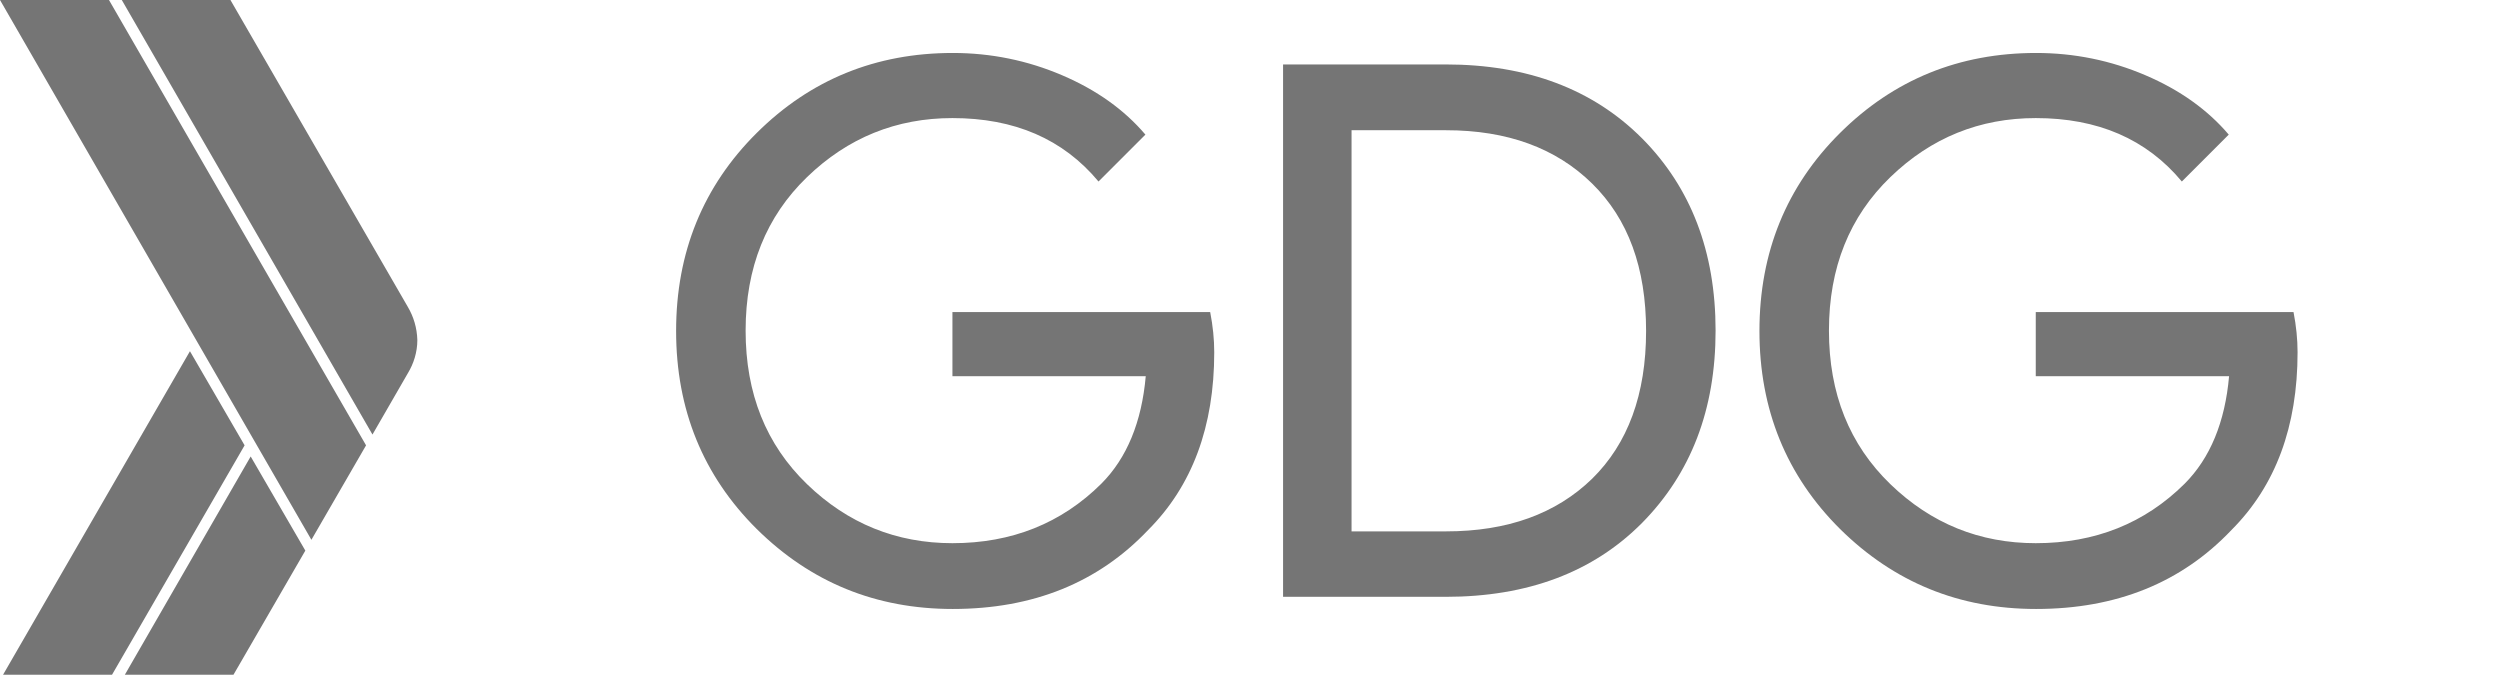
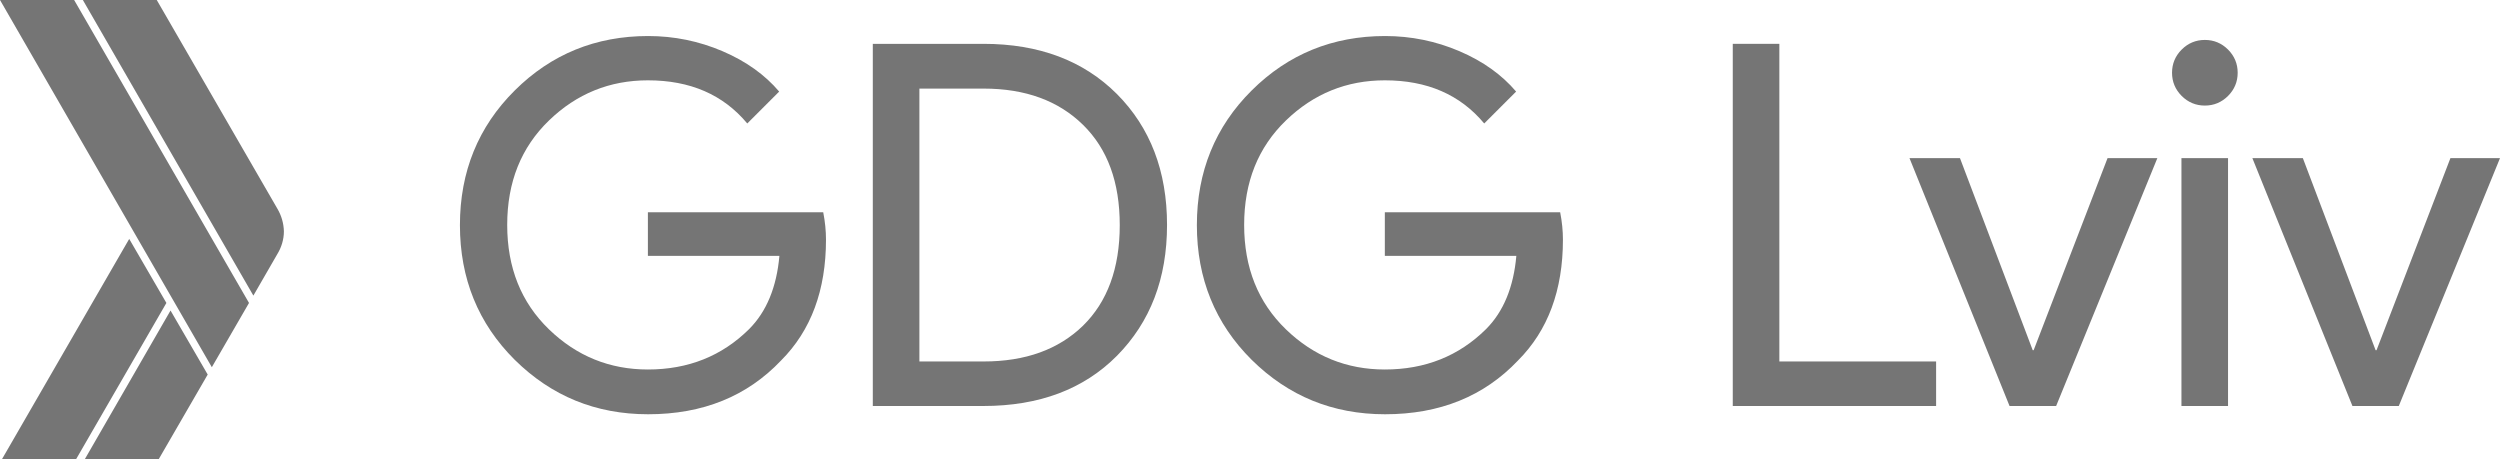
- <svg xmlns="http://www.w3.org/2000/svg" version="1.1" id="Layer_4" x="0px" y="0px" viewBox="0 0 741 200" style="enable-background:new 0 0 741 200;" xml:space="preserve">
-   <style type="text/css">
- 	.st0{fill:#757575;}
- </style>
+ <svg xmlns="http://www.w3.org/2000/svg" id="Layer_4" viewBox="95 151 1089.3 200">
+   <style>.st0{fill:#757575}</style>
  <g id="XMLID_6_">
-     <path id="XMLID_3_" class="st0" d="M359.9,104.4c0,22-6.5,39.6-19.6,52.7c-14.8,15.6-34.1,23.4-57.9,23.4   c-22.8,0-42.1-7.9-58.1-23.7c-15.9-15.8-23.9-35.4-23.9-58.7s8-42.9,23.9-58.7s35.3-23.7,58.1-23.7c11.3,0,22.1,2.2,32.4,6.6   c10.3,4.4,18.5,10.3,24.7,17.6l-13.9,13.9C315.1,41.2,300.7,35,282.3,35c-16.6,0-31,5.8-43.1,17.5S221,79.3,221,98   s6.1,33.8,18.2,45.5s26.5,17.5,43.1,17.5c17.6,0,32.3-5.9,44.1-17.6c7.6-7.6,12-18.3,13.2-31.9h-57.3v-19h76.4   C359.5,96.6,359.9,100.6,359.9,104.4L359.9,104.4z" />
-     <path id="XMLID_20_" class="st0" d="M380.3,176.9V19.1h48.2c24.2,0,43.6,7.3,58.2,21.9c14.5,14.6,21.8,33.6,21.8,57   s-7.3,42.3-21.8,57c-14.5,14.6-33.9,21.9-58.2,21.9H380.3z M400.6,157.5h28c18.2,0,32.6-5.2,43.3-15.6c10.6-10.4,16-25,16-43.8   c0-18.7-5.3-33.2-16-43.7s-25.1-15.8-43.3-15.8h-28V157.5z" />
-     <path id="XMLID_23_" class="st0" d="M681,104.4c0,22-6.5,39.6-19.6,52.7c-14.8,15.6-34.1,23.4-57.9,23.4   c-22.8,0-42.1-7.9-58.1-23.7c-15.9-15.8-23.9-35.4-23.9-58.7s8-42.9,23.9-58.7s35.3-23.7,58.1-23.7c11.3,0,22.1,2.2,32.4,6.6   c10.3,4.4,18.5,10.3,24.7,17.6l-13.9,13.9C636.2,41.2,621.8,35,603.4,35c-16.6,0-31,5.8-43.1,17.5S542.1,79.3,542.1,98   s6.1,33.8,18.2,45.5s26.5,17.5,43.1,17.5c17.6,0,32.3-5.9,44.1-17.6c7.6-7.6,12-18.3,13.2-31.9h-57.3v-19h76.4   C680.6,96.6,681,100.6,681,104.4L681,104.4z" />
-     <path id="XMLID_25_" class="st0" d="M755,176.9V19.1h20.3v138.4h68.3v19.4H755z" />
-     <path id="XMLID_27_" class="st0" d="M875.6,176.9L832,68.9h22l31.7,83.7h0.4l32.2-83.7H940l-44.1,108L875.6,176.9L875.6,176.9z" />
-     <path id="XMLID_29_" class="st0" d="M970.8,41.8c-2.8,2.8-6.2,4.2-10.1,4.2s-7.3-1.4-10.1-4.2c-2.8-2.8-4.2-6.2-4.2-10.1   c0-3.9,1.4-7.3,4.2-10.1c2.8-2.8,6.2-4.2,10.1-4.2s7.3,1.4,10.1,4.2c2.8,2.8,4.2,6.2,4.2,10.1C975,35.6,973.6,39,970.8,41.8z    M970.8,176.9h-20.3v-108h20.3V176.9z" />
-     <path id="XMLID_32_" class="st0" d="M1025,176.9l-43.6-108h22l31.7,83.7h0.4l32.2-83.7h21.6l-44.1,108L1025,176.9L1025,176.9z" />
+     <path id="XMLID_3_" class="st0" d="M454.9 255.4c0 22-6.5 39.6-19.6 52.7-14.8 15.6-34.1 23.4-57.9 23.4-22.8 0-42.1-7.9-58.1-23.7-15.9-15.8-23.9-35.4-23.9-58.7s8-42.9 23.9-58.7 35.3-23.7 58.1-23.7c11.3 0 22.1 2.2 32.4 6.6 10.3 4.4 18.5 10.3 24.7 17.6l-13.9 13.9c-10.5-12.6-24.9-18.8-43.3-18.8-16.6 0-31 5.8-43.1 17.5-12.1 11.7-18.2 26.8-18.2 45.5s6.1 33.8 18.2 45.5c12.1 11.7 26.5 17.5 43.1 17.5 17.6 0 32.3-5.9 44.1-17.6 7.6-7.6 12-18.3 13.2-31.9h-57.3v-19h76.4c.8 4.1 1.2 8.1 1.2 11.9z" />
+     <path id="XMLID_20_" class="st0" d="M475.3 327.9V170.1h48.2c24.2 0 43.6 7.3 58.2 21.9 14.5 14.6 21.8 33.6 21.8 57s-7.3 42.3-21.8 57c-14.5 14.6-33.9 21.9-58.2 21.9h-48.2zm20.3-19.4h28c18.2 0 32.6-5.2 43.3-15.6 10.6-10.4 16-25 16-43.8 0-18.7-5.3-33.2-16-43.7s-25.1-15.8-43.3-15.8h-28v118.9z" />
+     <path id="XMLID_23_" class="st0" d="M776 255.4c0 22-6.5 39.6-19.6 52.7-14.8 15.6-34.1 23.4-57.9 23.4-22.8 0-42.1-7.9-58.1-23.7-15.9-15.8-23.9-35.4-23.9-58.7s8-42.9 23.9-58.7 35.3-23.7 58.1-23.7c11.3 0 22.1 2.2 32.4 6.6 10.3 4.4 18.5 10.3 24.7 17.6l-13.9 13.9c-10.5-12.6-24.9-18.8-43.3-18.8-16.6 0-31 5.8-43.1 17.5s-18.2 26.8-18.2 45.5 6.1 33.8 18.2 45.5 26.5 17.5 43.1 17.5c17.6 0 32.3-5.9 44.1-17.6 7.6-7.6 12-18.3 13.2-31.9h-57.3v-19h76.4c.8 4.1 1.2 8.1 1.2 11.9z" />
+     <path id="XMLID_25_" class="st0" d="M850 327.9V170.1h20.3v138.4h68.3v19.4H850z" />
+     <path id="XMLID_27_" class="st0" d="M970.6 327.9l-43.6-108h22l31.7 83.7h.4l32.2-83.7h21.7l-44.1 108h-20.3z" />
+     <path id="XMLID_29_" class="st0" d="M1065.8 192.8c-2.8 2.8-6.2 4.2-10.1 4.2-3.9 0-7.3-1.4-10.1-4.2-2.8-2.8-4.2-6.2-4.2-10.1 0-3.9 1.4-7.3 4.2-10.1 2.8-2.8 6.2-4.2 10.1-4.2 3.9 0 7.3 1.4 10.1 4.2 2.8 2.8 4.2 6.2 4.2 10.1 0 3.9-1.4 7.3-4.2 10.1zm0 135.1h-20.3v-108h20.3v108z" />
+     <path id="XMLID_32_" class="st0" d="M1120 327.9l-43.6-108h22l31.7 83.7h.4l32.2-83.7h21.6l-44.1 108H1120z" />
  </g>
  <g id="XMLID_261_">
-     <path id="XMLID_259_" class="st0" d="M32.3,0H0l92.3,160l16.2-28L32.3,0z" />
-     <path id="XMLID_258_" class="st0" d="M120.9,91L68.3,0H36.1l74.3,128.8l10.5-18.2c1.7-2.8,2.8-6.2,2.8-9.8   C123.6,97.2,122.6,93.9,120.9,91L120.9,91z" />
-     <path id="XMLID_257_" class="st0" d="M56.3,104.1L0.9,200h32.3l39.3-68L56.3,104.1z" />
-     <path id="XMLID_256_" class="st0" d="M74.3,135.3L37,200h32.2l21.3-36.8L74.3,135.3L74.3,135.3z" />
+     <path id="XMLID_259_" class="st0" d="M127.3 151H95l92.3 160 16.2-28-76.2-132z" />
+     <path id="XMLID_258_" class="st0" d="M215.9 242l-52.6-91h-32.2l74.3 128.8 10.5-18.2c1.7-2.8 2.8-6.2 2.8-9.8-.1-3.6-1.1-6.9-2.8-9.8z" />
+     <path id="XMLID_257_" class="st0" d="M151.3 255.1L95.9 351h32.3l39.3-68-16.2-27.9z" />
+     <path id="XMLID_256_" class="st0" d="M169.3 286.3L132 351h32.2l21.3-36.8-16.2-27.9z" />
  </g>
</svg>
